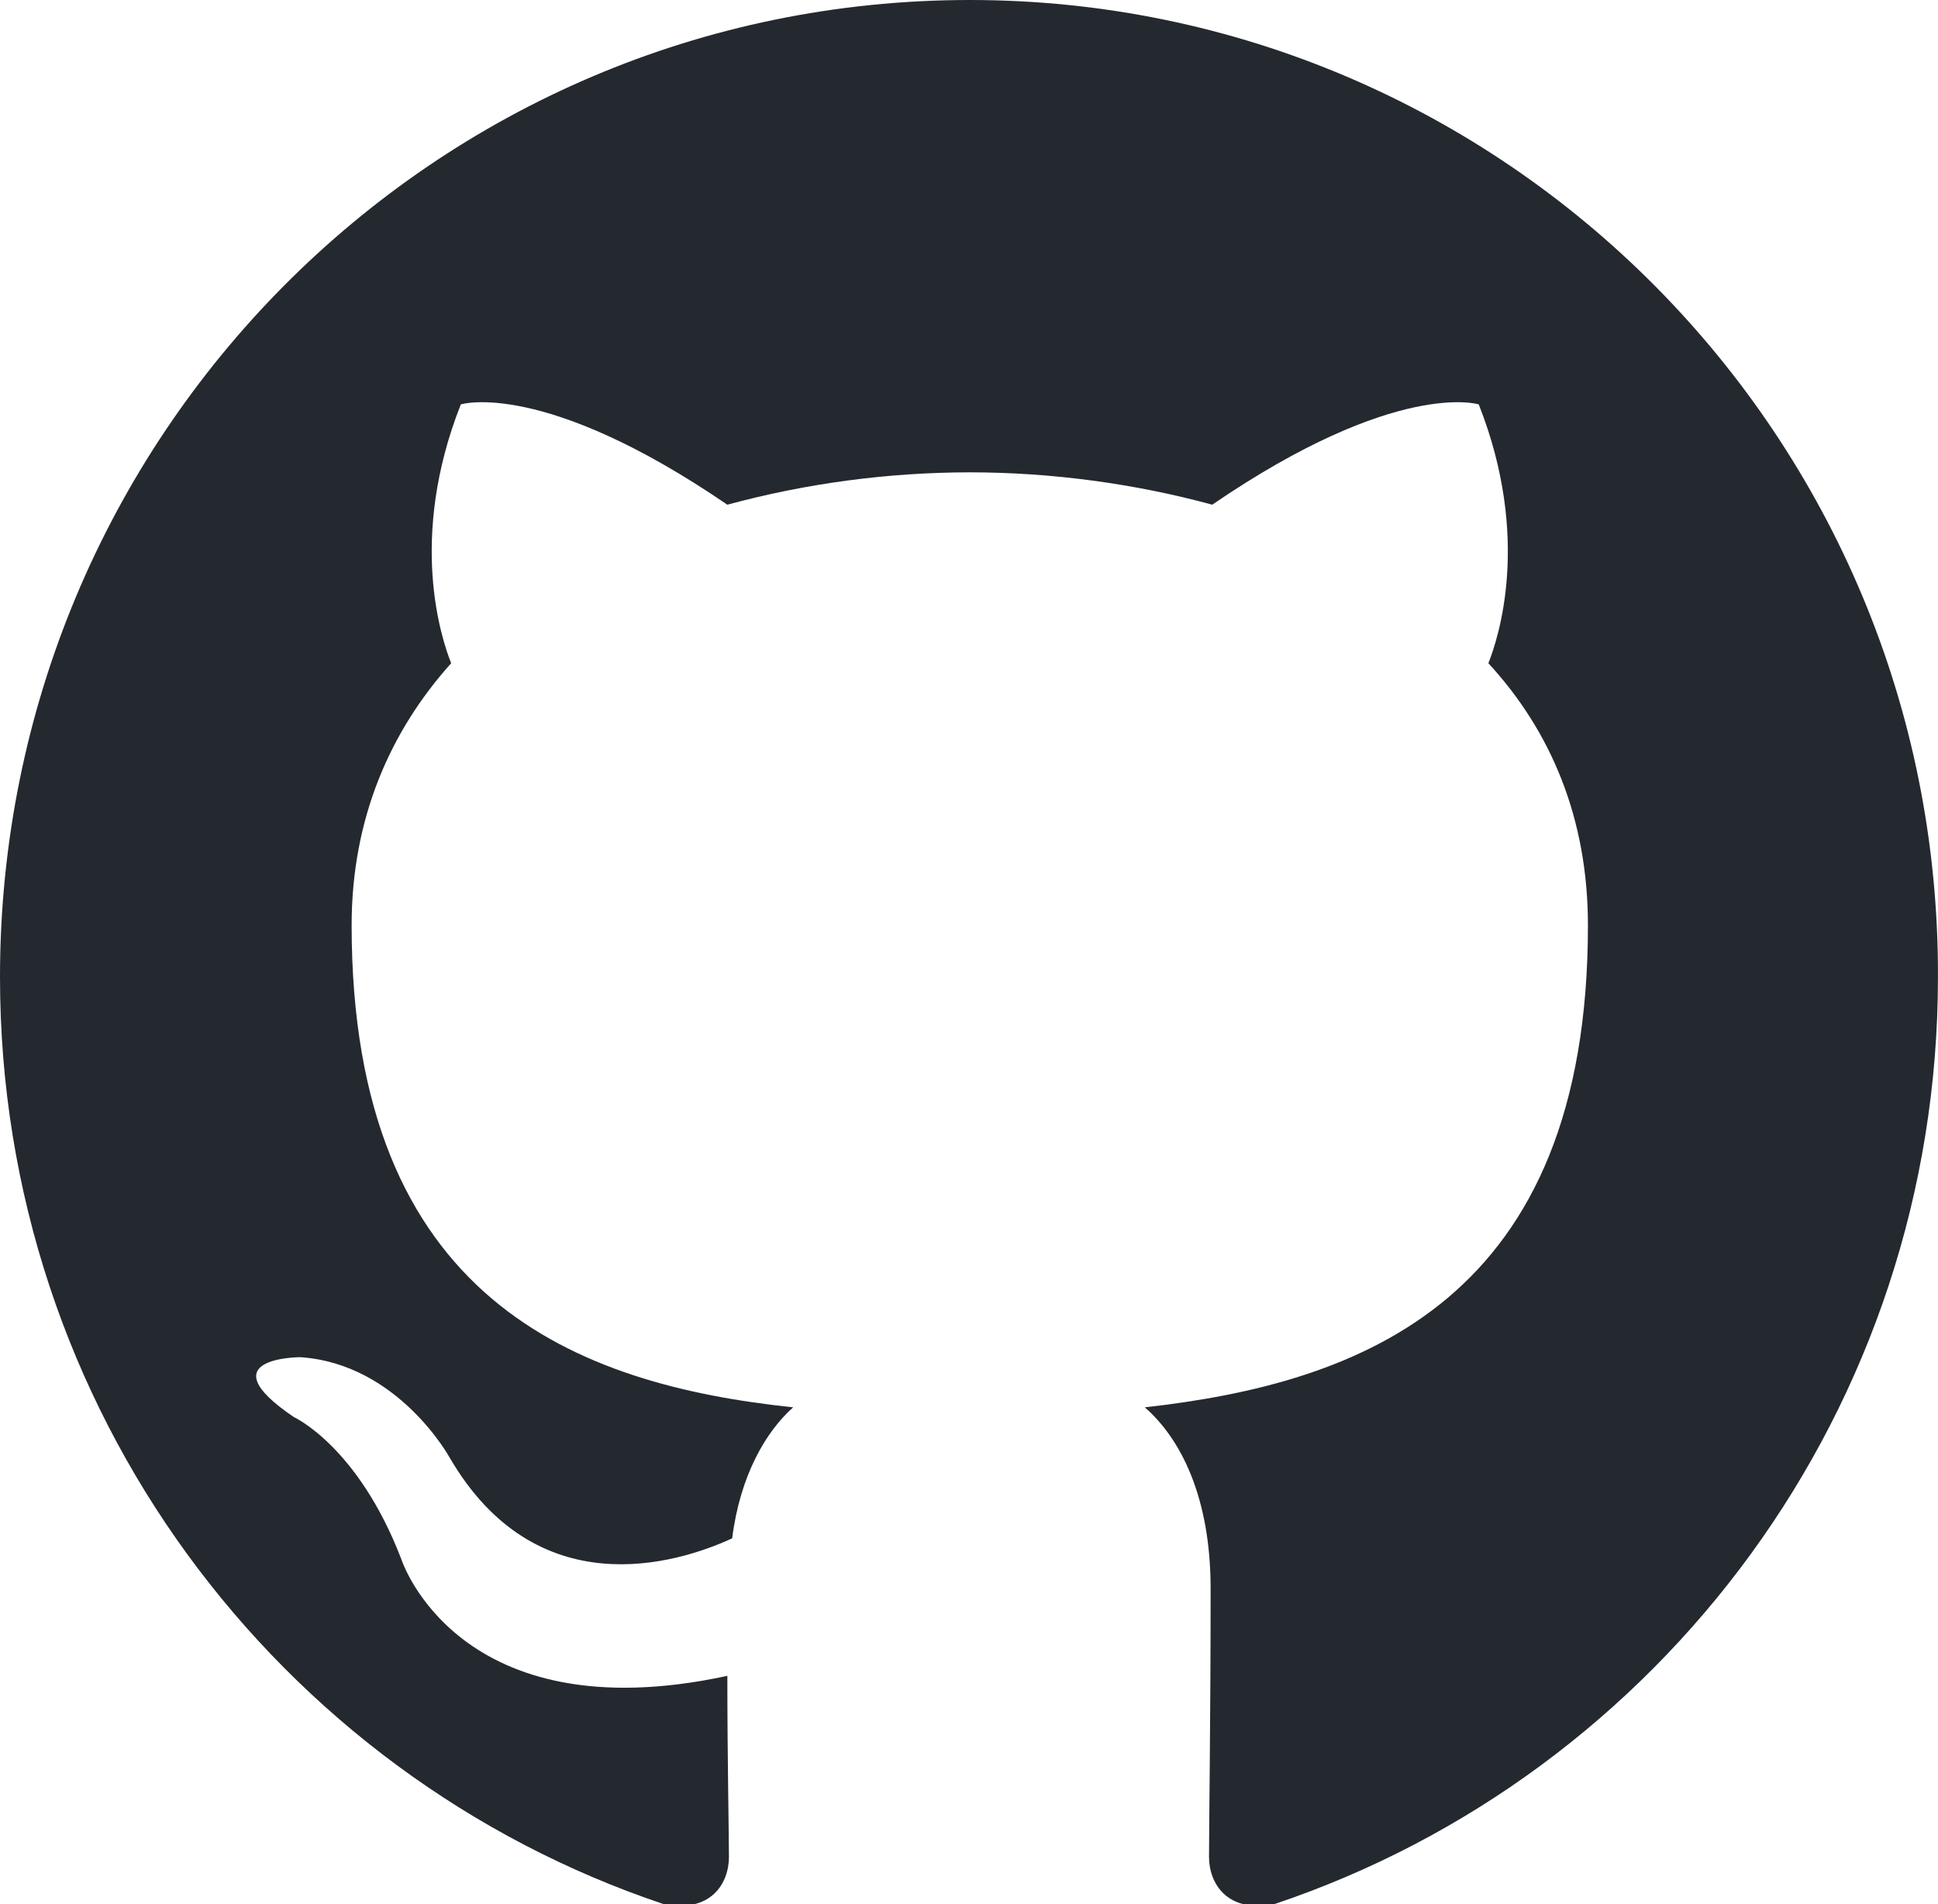
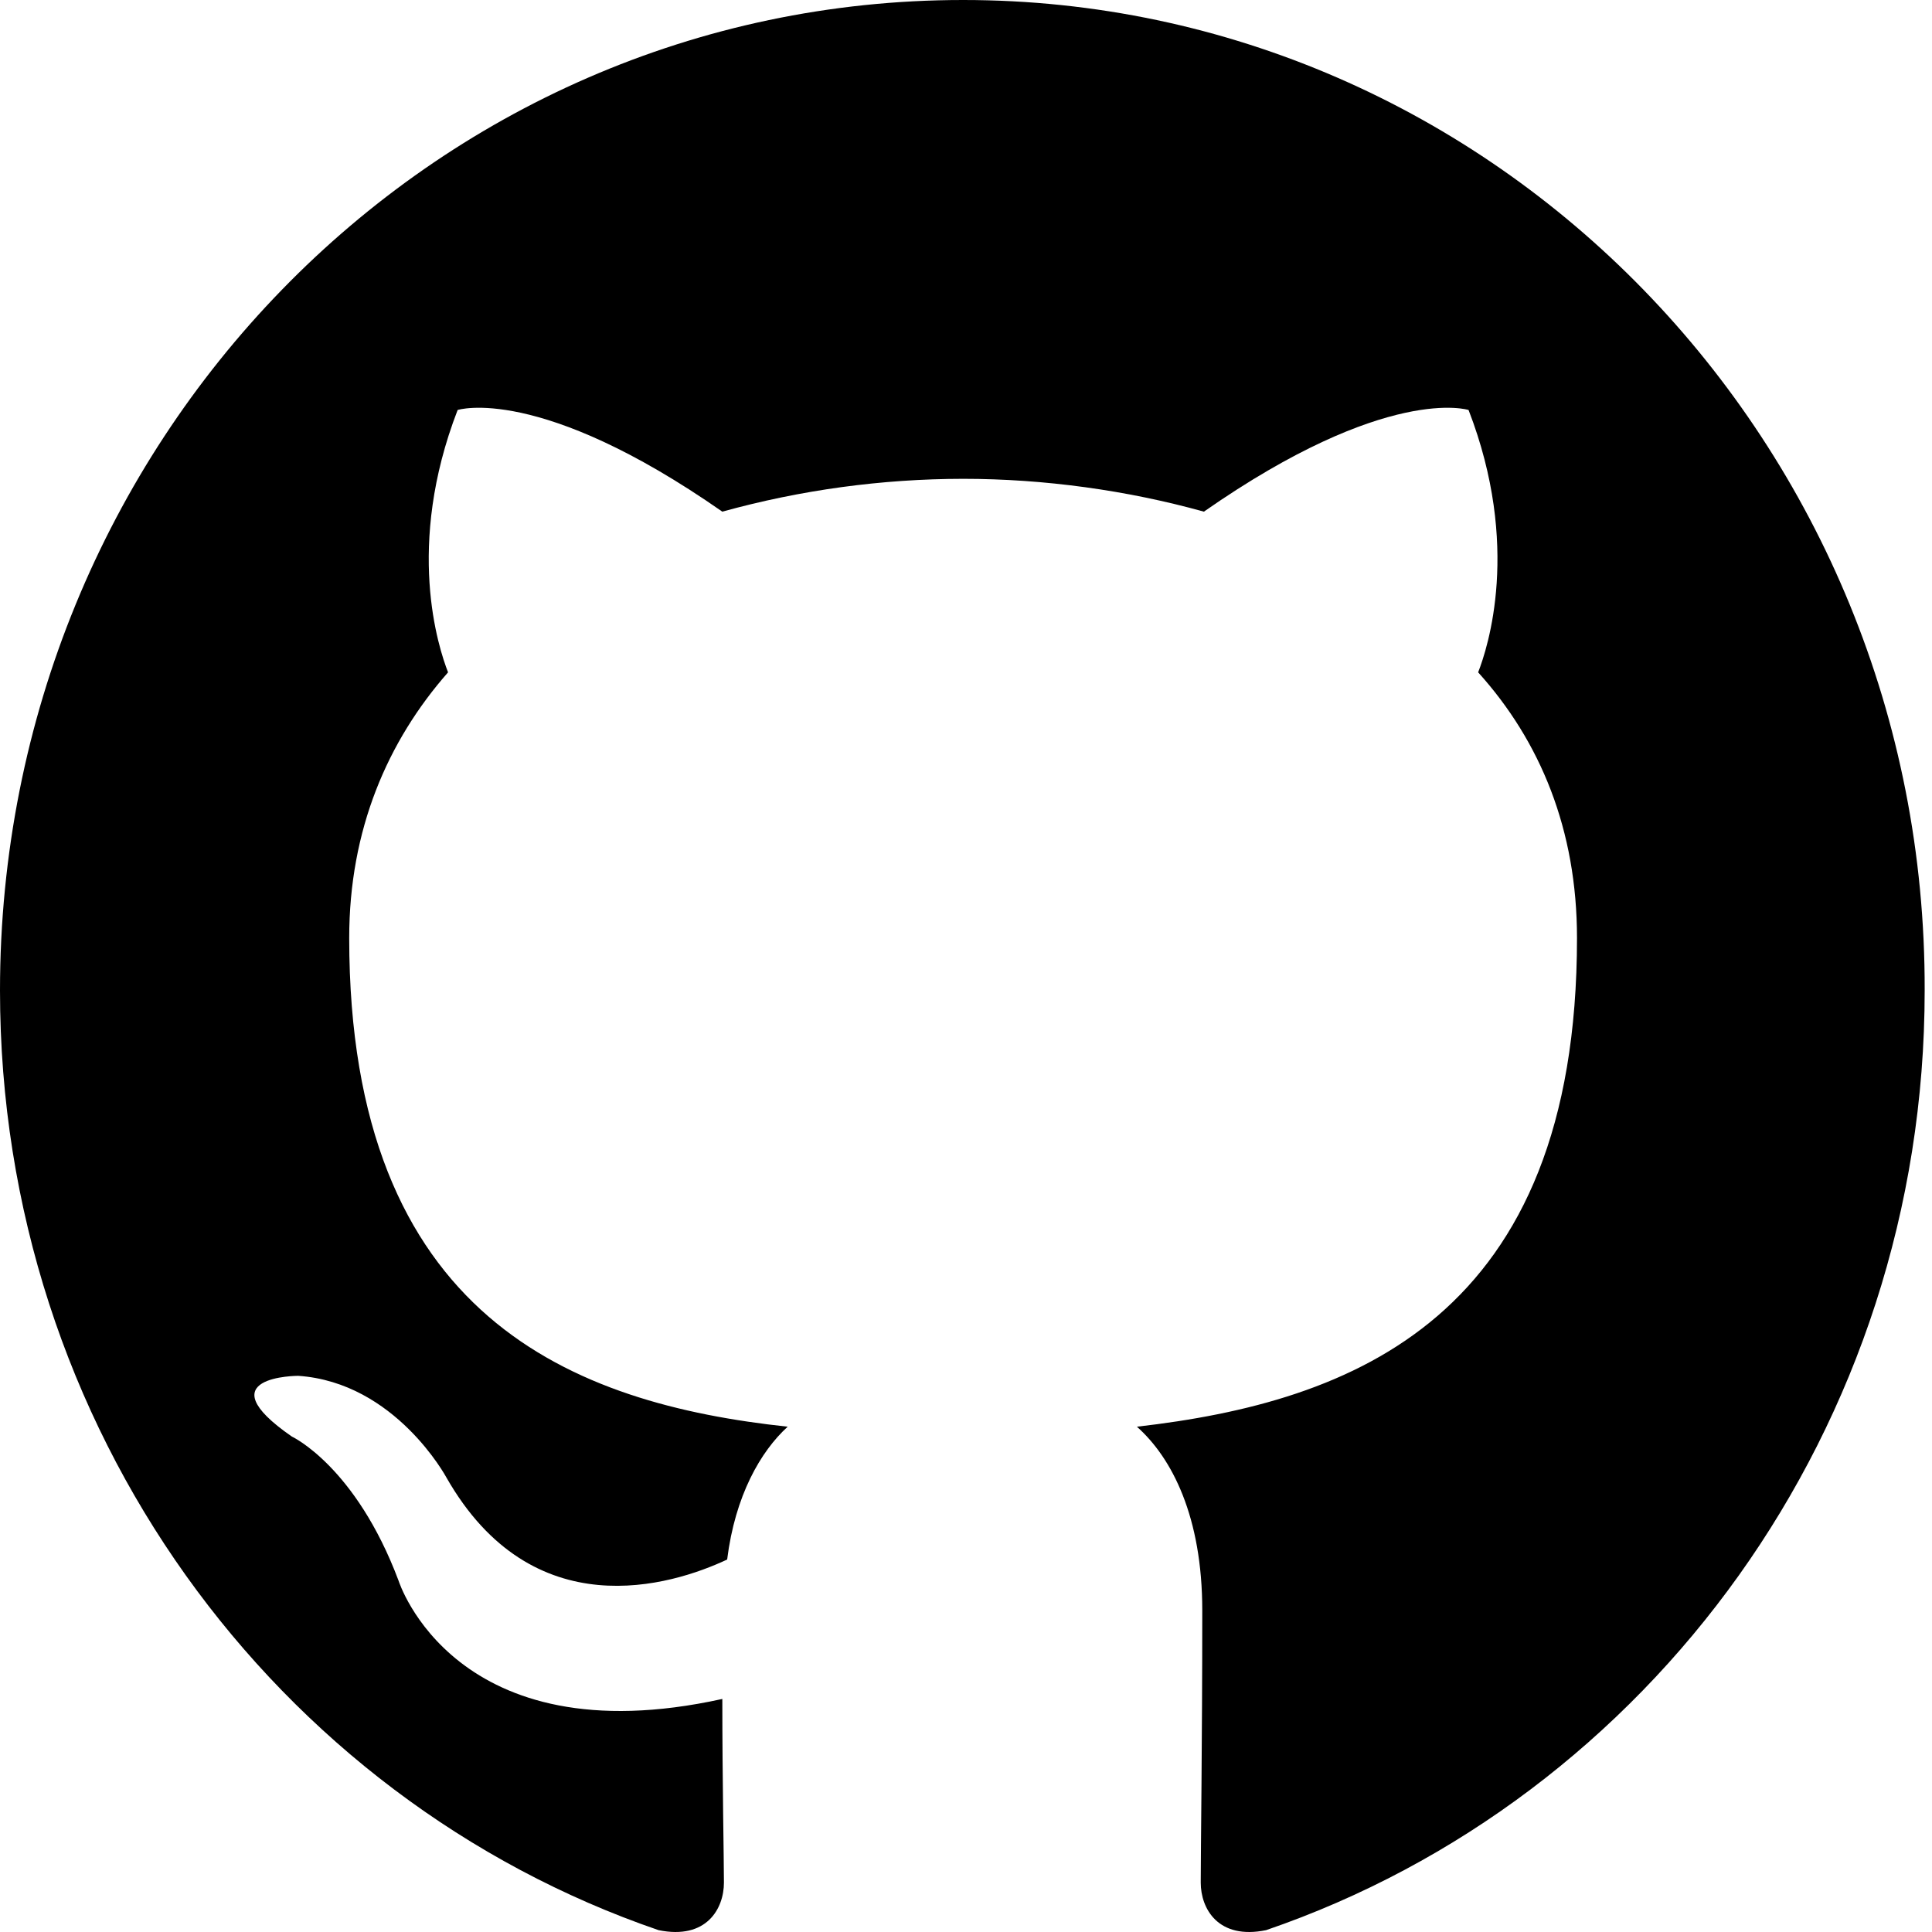
- <svg xmlns="http://www.w3.org/2000/svg">
-   <path fill-rule="evenodd" clip-rule="evenodd" d="M48.854 0C21.839 0 0 22 0 49.217c0 21.756 13.993 40.172 33.405 46.69 2.427.49 3.316-1.059 3.316-2.362 0-1.141-.08-5.052-.08-9.127-13.59 2.934-16.42-5.867-16.42-5.867-2.184-5.704-5.42-7.17-5.42-7.17-4.448-3.015.324-3.015.324-3.015 4.934.326 7.523 5.052 7.523 5.052 4.367 7.496 11.404 5.378 14.235 4.074.404-3.178 1.699-5.378 3.074-6.6-10.839-1.141-22.243-5.378-22.243-24.283 0-5.378 1.94-9.778 5.014-13.2-.485-1.222-2.184-6.275.486-13.038 0 0 4.125-1.304 13.426 5.052a46.97 46.97 0 0 1 12.214-1.63c4.125 0 8.33.571 12.213 1.63 9.302-6.356 13.427-5.052 13.427-5.052 2.67 6.763.97 11.816.485 13.038 3.155 3.422 5.015 7.822 5.015 13.2 0 18.905-11.404 23.06-22.324 24.283 1.78 1.548 3.316 4.481 3.316 9.126 0 6.6-.08 11.897-.08 13.526 0 1.304.89 2.853 3.316 2.364 19.412-6.52 33.405-24.935 33.405-46.691C97.707 22 75.788 0 48.854 0z" fill="#24292f" />
+ <svg xmlns="http://www.w3.org/2000/svg" width="24" height="24" viewBox="0 0 24 24" fill="black">
+   <path fill-rule="evenodd" clip-rule="evenodd" d="M11.964 0C5.348 0 0 5.5 0 12.304C0 17.743 3.427 22.347 8.181 23.977C8.775 24.099 8.993 23.712 8.993 23.386C8.993 23.101 8.973 22.123 8.973 21.105C5.645 21.838 4.952 19.638 4.952 19.638C4.417 18.212 3.625 17.845 3.625 17.845C2.535 17.091 3.704 17.091 3.704 17.091C4.912 17.173 5.546 18.355 5.546 18.355C6.616 20.229 8.339 19.699 9.033 19.373C9.132 18.578 9.449 18.029 9.785 17.723C7.131 17.438 4.338 16.378 4.338 11.652C4.338 10.308 4.813 9.208 5.566 8.352C5.447 8.047 5.031 6.784 5.685 5.093C5.685 5.093 6.695 4.767 8.973 6.356C9.948 6.086 10.954 5.949 11.964 5.948C12.974 5.948 14.004 6.091 14.955 6.356C17.233 4.767 18.243 5.093 18.243 5.093C18.897 6.784 18.481 8.047 18.362 8.352C19.135 9.208 19.59 10.308 19.59 11.652C19.59 16.378 16.798 17.417 14.123 17.723C14.559 18.11 14.935 18.843 14.935 20.005C14.935 21.654 14.916 22.979 14.916 23.386C14.916 23.712 15.134 24.099 15.728 23.977C20.482 22.347 23.909 17.743 23.909 12.304C23.928 5.5 18.56 0 11.964 0Z" fill="black" />
</svg>
